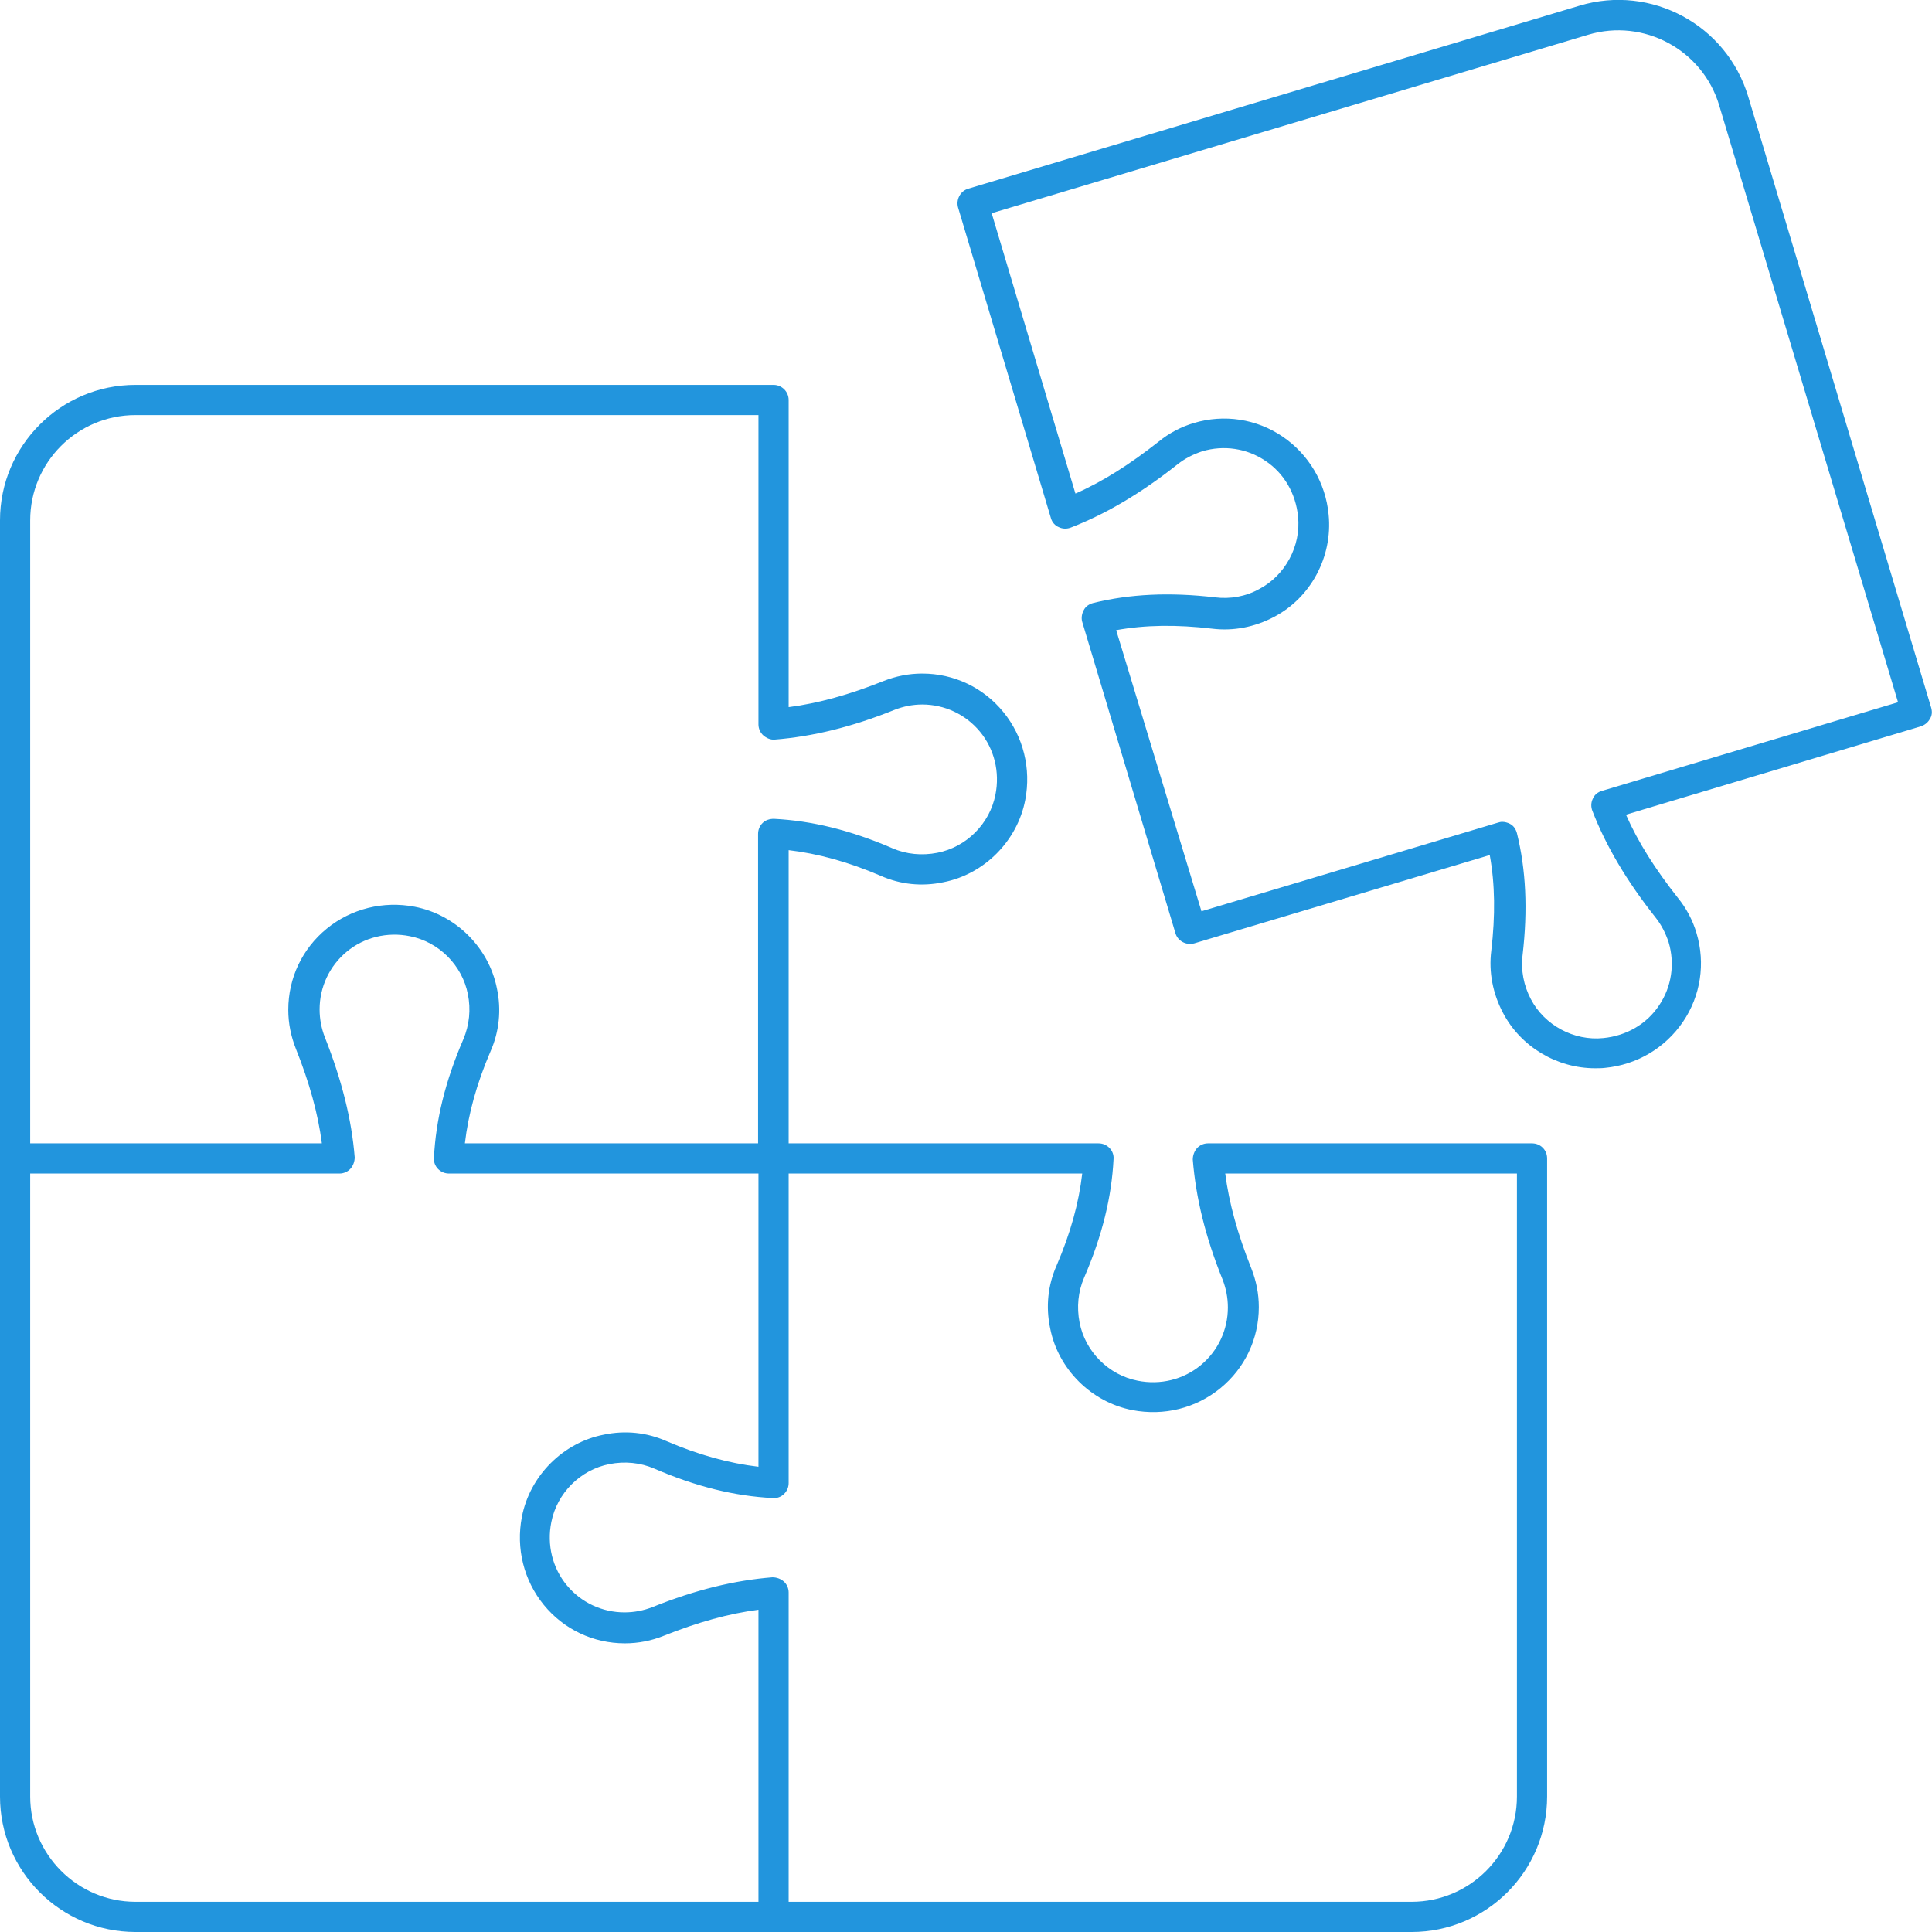
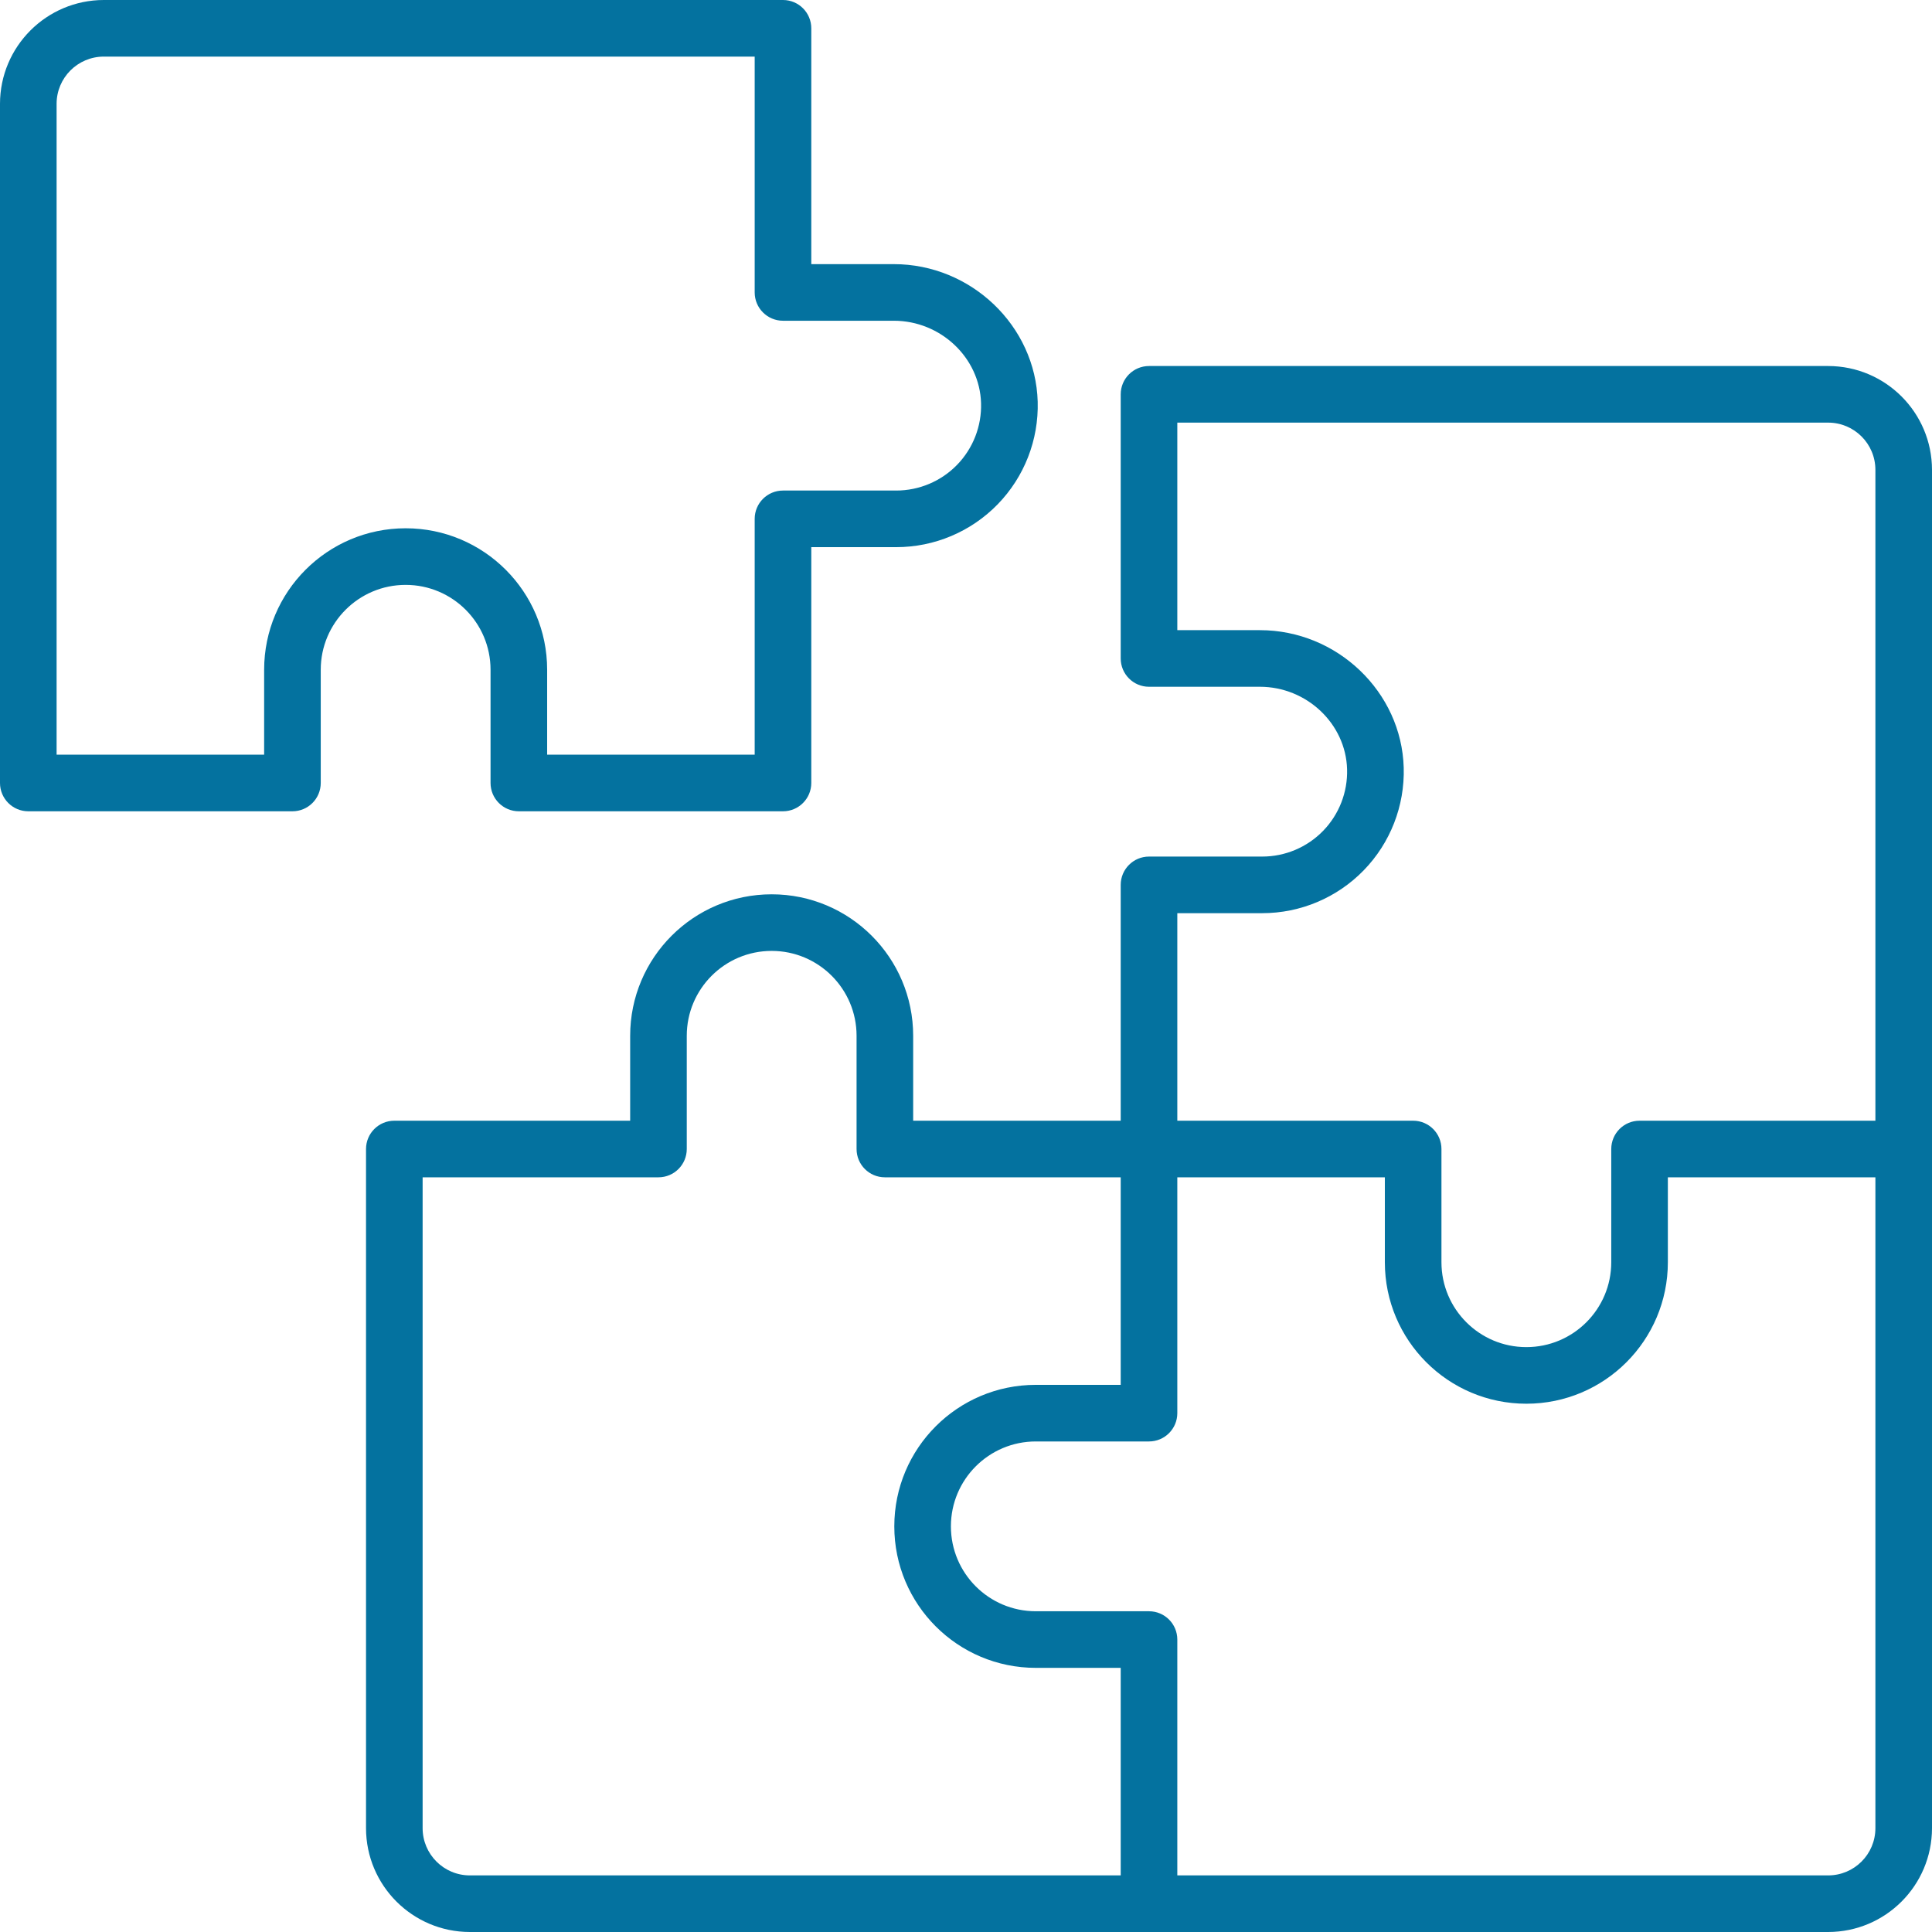
<svg xmlns="http://www.w3.org/2000/svg" version="1.1" width="512" height="512" x="0" y="0" viewBox="0 0 512 512" style="enable-background:new 0 0 512 512" xml:space="preserve" class="">
  <g>
-     <path d="M406 303h-85.9c-1.1 0-2.2.5-2.9 1.3s-1.1 1.9-1.1 3c.8 10 3.3 20.4 7.9 31.8.9 2.3 1.4 4.8 1.4 7.4 0 5.9-2.6 11.5-7.2 15.3s-10.7 5.3-16.7 4.1c-7.7-1.5-13.9-7.7-15.4-15.4-.8-4.1-.4-8.2 1.2-11.9 4.8-11.1 7.3-21.4 7.8-31.4.1-1.1-.3-2.2-1.1-3s-1.8-1.2-2.9-1.2H209v-77.7c7.7.9 15.8 3.1 24.4 6.8 5.2 2.3 10.9 2.9 16.6 1.7 10.8-2.1 19.6-10.9 21.7-21.8 1.6-8.3-.5-16.8-5.8-23.3s-13.1-10.2-21.5-10.2c-3.6 0-7 .7-10.3 2-9 3.6-17.3 5.9-25.1 6.9V106c0-2.2-1.8-4-4-4H35.9C16.1 102 0 118.1 0 137.9v338.2C0 495.9 16.1 512 35.9 512h338.2c19.8 0 35.9-16.1 35.9-35.9V307c0-2.3-1.8-4-4-4zM35.9 110H201v82c0 1.1.5 2.2 1.3 2.9s1.9 1.2 3 1.1c10-.8 20.4-3.3 31.8-7.9 2.3-.9 4.8-1.4 7.3-1.4 5.9 0 11.5 2.6 15.3 7.2s5.3 10.7 4.1 16.7c-1.5 7.7-7.7 13.9-15.4 15.4-4.1.8-8.2.4-11.9-1.2-11.1-4.8-21.4-7.3-31.4-7.8-1.1 0-2.2.3-3 1.1s-1.2 1.8-1.2 2.9v82h-77.7c.9-7.7 3.1-15.8 6.8-24.4 2.3-5.2 2.9-11 1.7-16.6-2.1-10.8-10.9-19.6-21.8-21.7-8.3-1.6-16.8.5-23.3 5.8s-10.2 13.1-10.2 21.5c0 3.6.7 7 2 10.3 3.6 9 5.9 17.3 6.9 25.1H8V137.9C8 122.5 20.5 110 35.9 110zM8 476.1V311h82c1.1 0 2.2-.5 2.9-1.3s1.1-1.9 1.1-3c-.8-10-3.4-20.4-7.9-31.8-.9-2.3-1.4-4.8-1.4-7.4 0-5.9 2.6-11.5 7.2-15.3s10.7-5.3 16.7-4.1c7.7 1.5 13.9 7.7 15.4 15.4.8 4 .4 8.1-1.2 11.9-4.8 11.1-7.3 21.4-7.8 31.4-.1 1.1.3 2.2 1.1 3s1.8 1.2 2.9 1.2h82v77.7c-7.7-.9-15.8-3.1-24.4-6.8-5.2-2.3-10.9-2.9-16.6-1.7-10.8 2.1-19.6 10.9-21.7 21.8-1.6 8.3.5 16.8 5.8 23.3s13.1 10.2 21.5 10.2c3.6 0 7.1-.7 10.3-2 9-3.6 17.3-5.9 25.1-6.9V504H35.9C20.5 504 8 491.4 8 476.1zm394 0c0 15.4-12.5 27.9-27.9 27.9H209v-82c0-1.1-.5-2.2-1.3-2.9s-1.9-1.1-3-1.1c-10 .8-20.4 3.3-31.8 7.9-2.3.9-4.8 1.4-7.4 1.4-5.9 0-11.5-2.6-15.3-7.2s-5.3-10.7-4.1-16.7c1.5-7.7 7.7-13.9 15.4-15.4 4.1-.8 8.2-.4 11.9 1.2 11.1 4.8 21.4 7.3 31.4 7.8 1.1.1 2.2-.3 3-1.1s1.2-1.8 1.2-2.9v-82h77.8c-.9 7.8-3.1 15.8-6.8 24.4-2.3 5.2-2.9 10.9-1.7 16.6 2.1 10.8 10.9 19.6 21.8 21.7 8.4 1.6 16.8-.5 23.3-5.8s10.2-13.1 10.2-21.5c0-3.6-.7-7-2-10.3-3.6-9-5.9-17.3-6.9-25.1H402z" fill="#2295dd" opacity="1" data-original="#000000" />
-     <path d="m511.8 187.6-48.5-162c-5.7-19-25.7-29.8-44.7-24.1L256.6 50c-2.1.6-3.3 2.9-2.7 5l24.6 82.3c.3 1.1 1.1 2 2.1 2.4 1 .5 2.2.5 3.2.1 9.3-3.6 18.6-9.1 28.2-16.7 2-1.6 4.2-2.7 6.6-3.5 5.7-1.7 11.8-.8 16.7 2.5 5 3.3 8.1 8.7 8.7 14.8.8 7.8-3.4 15.6-10.3 19.2-3.6 2-7.7 2.7-11.7 2.2-12-1.4-22.6-.9-32.3 1.5-1.1.3-2 .9-2.5 1.9-.5.9-.7 2.1-.4 3.1l24.7 82.5c.6 2.1 2.9 3.3 5 2.7l78.3-23.4c1.4 7.7 1.5 16 .4 25.4-.7 5.6.4 11.3 3.1 16.4 4.7 9 14.3 14.7 24.4 14.7.9 0 1.8 0 2.6-.1 8.5-.8 16-5.3 20.7-12.2s6-15.5 3.6-23.5c-1-3.4-2.7-6.6-4.9-9.3-6-7.6-10.6-14.8-13.8-22.1l78.1-23.4c1-.3 1.9-1 2.4-1.9.6-.9.7-1.9.4-3zm-87.3 22c-1.1.3-2 1.1-2.4 2.1-.5 1-.5 2.2-.1 3.2 3.6 9.3 9.1 18.6 16.7 28.2 1.6 2 2.7 4.2 3.5 6.6 1.7 5.7.8 11.8-2.5 16.7-3.3 5-8.7 8.1-14.8 8.7-7.8.8-15.6-3.4-19.2-10.3-1.9-3.6-2.7-7.7-2.2-11.7 1.4-12 .9-22.6-1.5-32.3-.3-1.1-.9-2-1.9-2.5-.6-.3-1.3-.5-2-.5-.4 0-.8.1-1.1.2l-78.6 23.5-22.6-74.5c7.7-1.4 16-1.5 25.4-.4 5.6.7 11.3-.4 16.4-3.1 9.8-5.1 15.6-16 14.5-27.1-.8-8.5-5.3-16-12.2-20.7s-15.5-6-23.5-3.6c-3.4 1-6.6 2.7-9.3 4.9-7.6 6-14.8 10.6-22.1 13.8l-22.2-74.3L420.9 9.2c14.7-4.4 30.3 4 34.7 18.7L503 186.1z" fill="#2295dd" opacity="1" data-original="#000000" />
+     <path d="M130 177.5v30a7.5 7.5 0 0 0 7.5 7.5h70a7.5 7.5 0 0 0 7.5-7.5V145h22.5a37.5 37.5 0 0 0 37.5-38.55C274.43 86.35 257.34 70 236.88 70H215V7.5a7.5 7.5 0 0 0-7.5-7.5h-180A27.54 27.54 0 0 0 0 27.5v180a7.5 7.5 0 0 0 7.5 7.5h70a7.5 7.5 0 0 0 7.5-7.5v-30a22.5 22.5 0 0 1 45 0Zm-60 0V200H15V27.5A12.52 12.52 0 0 1 27.5 15H200v62.5a7.5 7.5 0 0 0 7.5 7.5h29.38c12.41 0 22.78 9.81 23.11 21.86A22.49 22.49 0 0 1 237.5 130h-30a7.5 7.5 0 0 0-7.5 7.5V200h-55v-22.5a37.5 37.5 0 0 0-75 0Z" fill="#04729f" opacity="1" data-original="#000000" />
+     <path d="M484.5 97h-180a7.5 7.5 0 0 0-7.5 7.5v70a7.5 7.5 0 0 0 7.5 7.5h29.38c12.41 0 22.78 9.81 23.11 21.86A22.49 22.49 0 0 1 334.5 227h-30a7.5 7.5 0 0 0-7.5 7.5V297h-55v-22.5a37.5 37.5 0 0 0-75 0V297h-62.5a7.5 7.5 0 0 0-7.5 7.5v180a27.54 27.54 0 0 0 27.5 27.5h360a27.54 27.54 0 0 0 27.5-27.5v-360A27.54 27.54 0 0 0 484.5 97Zm-150 145a37.5 37.5 0 0 0 37.5-38.55c-.56-20.1-17.65-36.45-38.11-36.45H312v-55h172.5a12.52 12.52 0 0 1 12.5 12.5V297h-62.5a7.5 7.5 0 0 0-7.5 7.5v30a22.5 22.5 0 0 1-45 0v-30a7.5 7.5 0 0 0-7.5-7.5H312v-55ZM297 497H124.5a12.52 12.52 0 0 1-12.5-12.5V312h62.5a7.5 7.5 0 0 0 7.5-7.5v-30a22.5 22.5 0 0 1 45 0v30a7.5 7.5 0 0 0 7.5 7.5H297v55h-22.5a37.5 37.5 0 0 0 0 75H297Zm200-12.5a12.52 12.52 0 0 1-12.5 12.5H312v-62.5a7.5 7.5 0 0 0-7.5-7.5h-30a22.5 22.5 0 0 1 0-45h30a7.5 7.5 0 0 0 7.5-7.5V312h55v22.5a37.5 37.5 0 0 0 75 0V312h55Z" fill="#04729f" opacity="1" data-original="#000000" />
  </g>
</svg>
